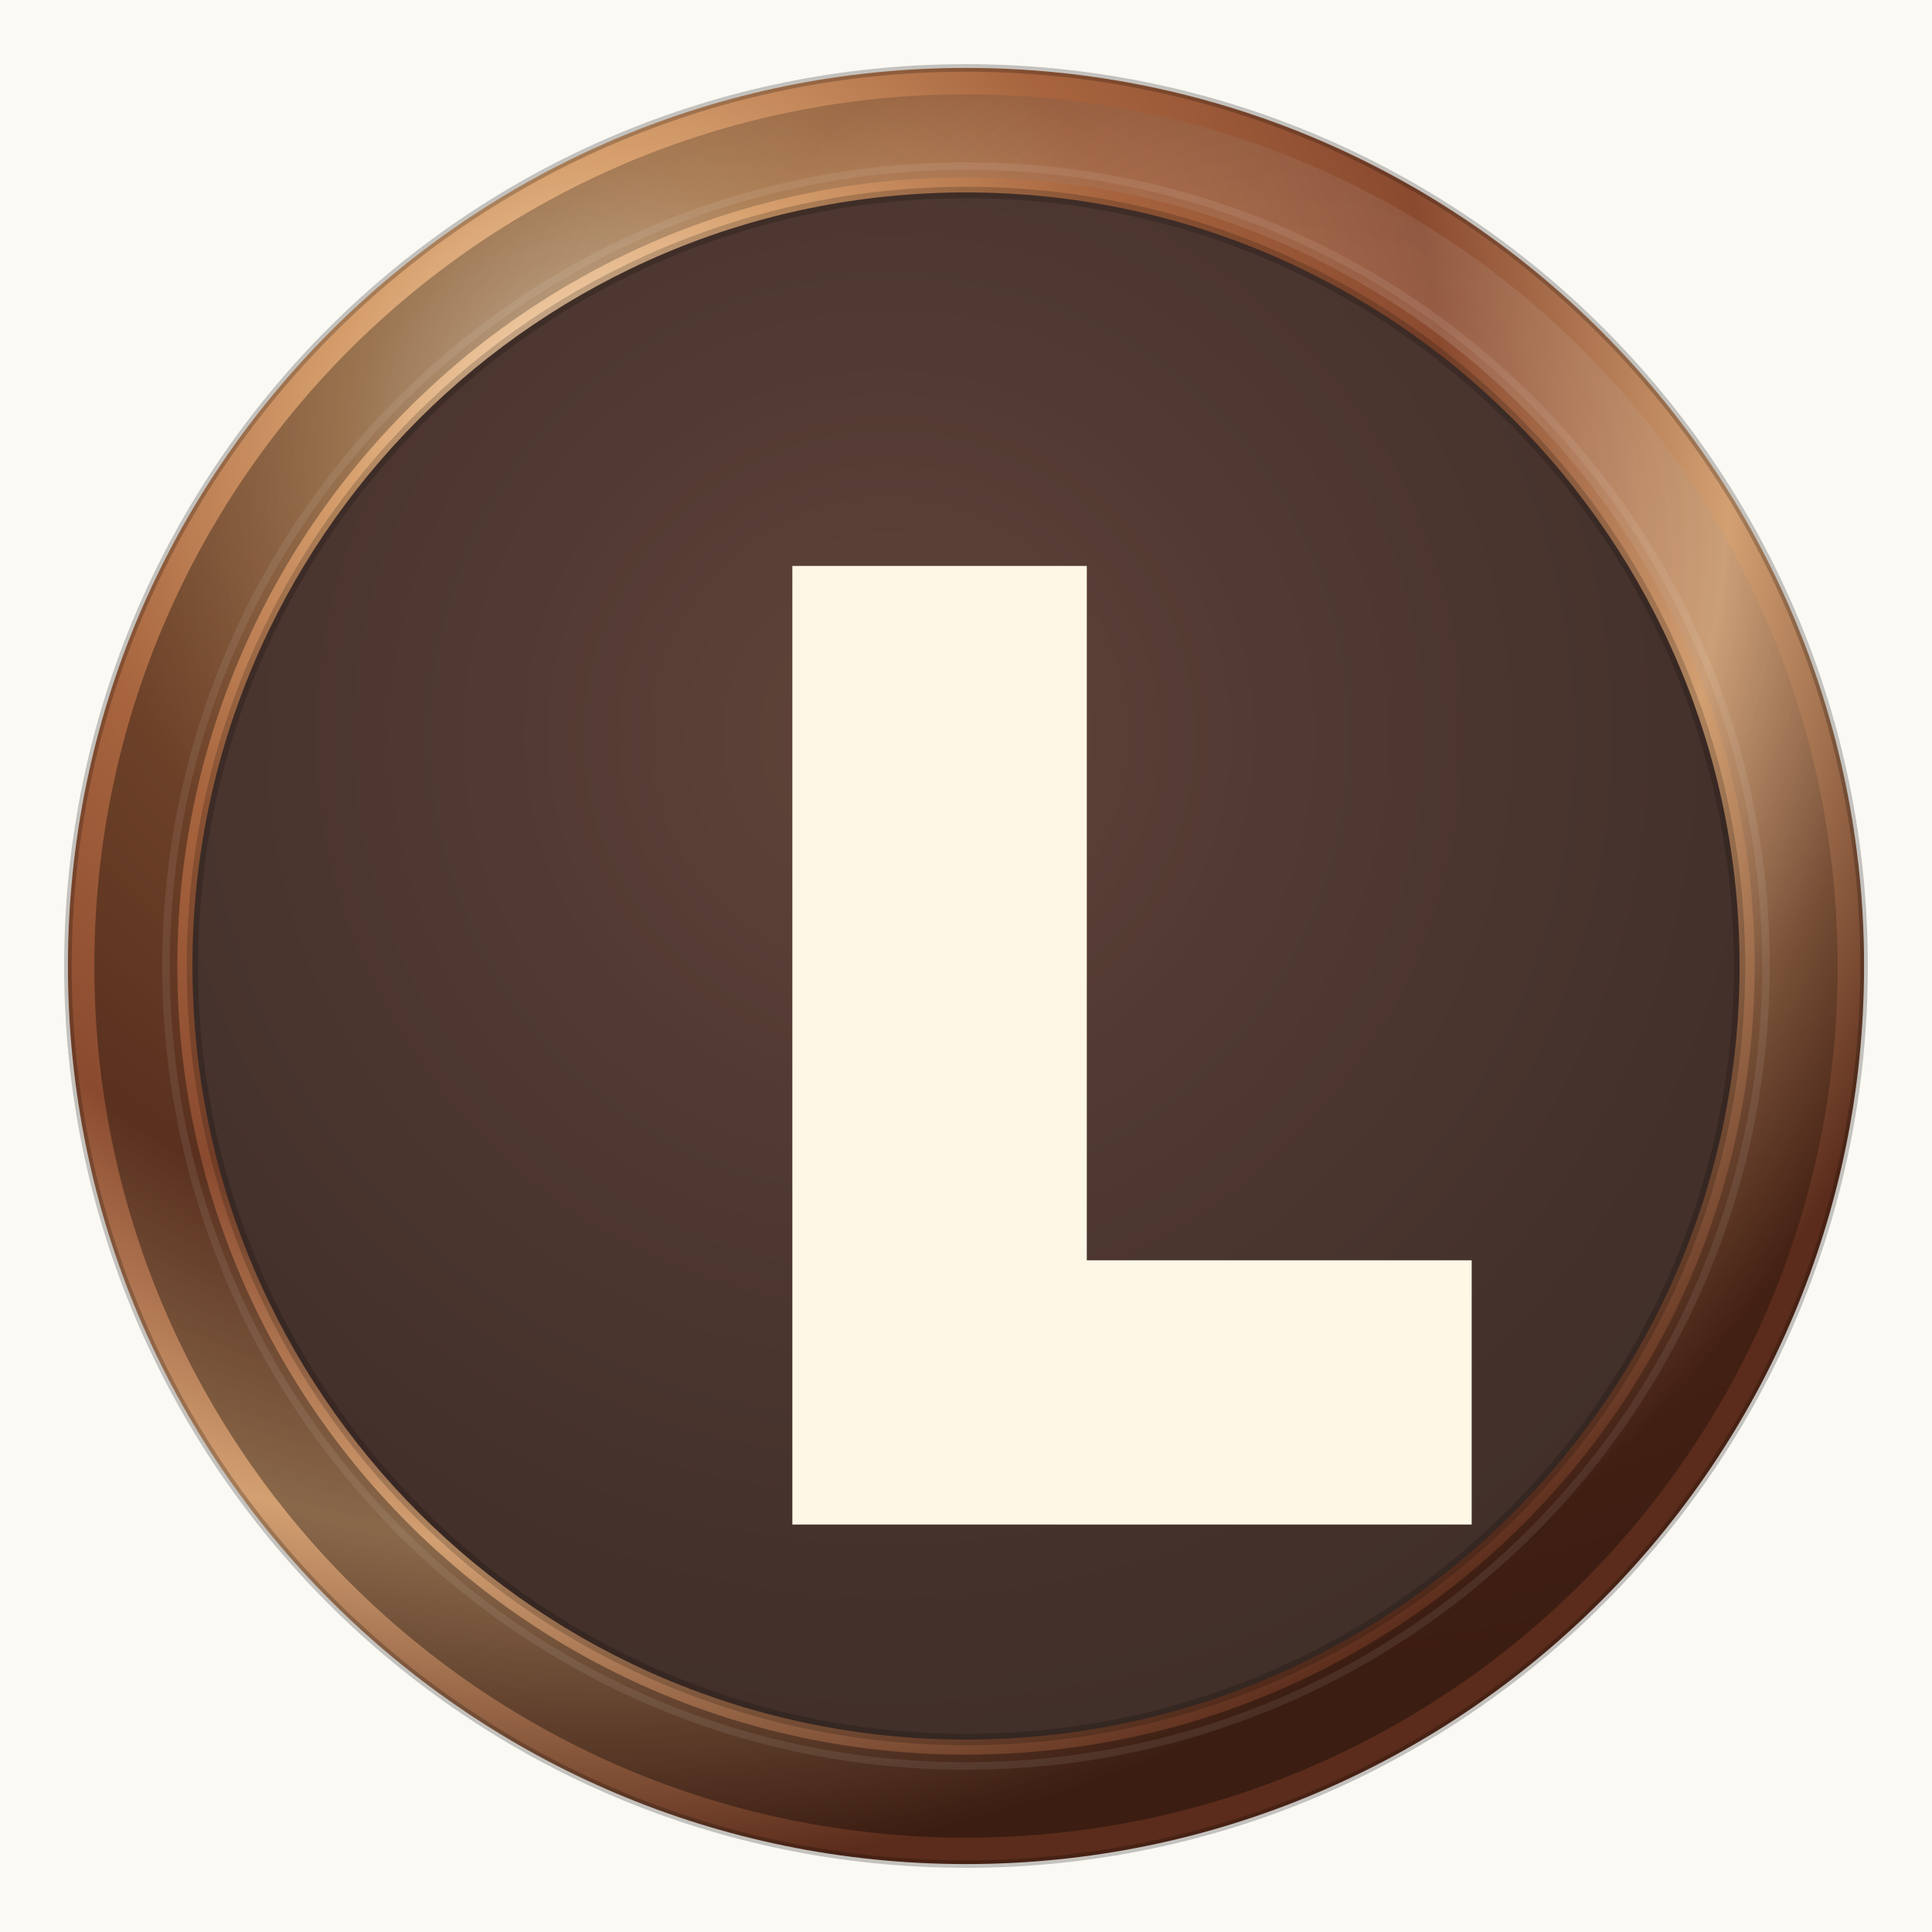
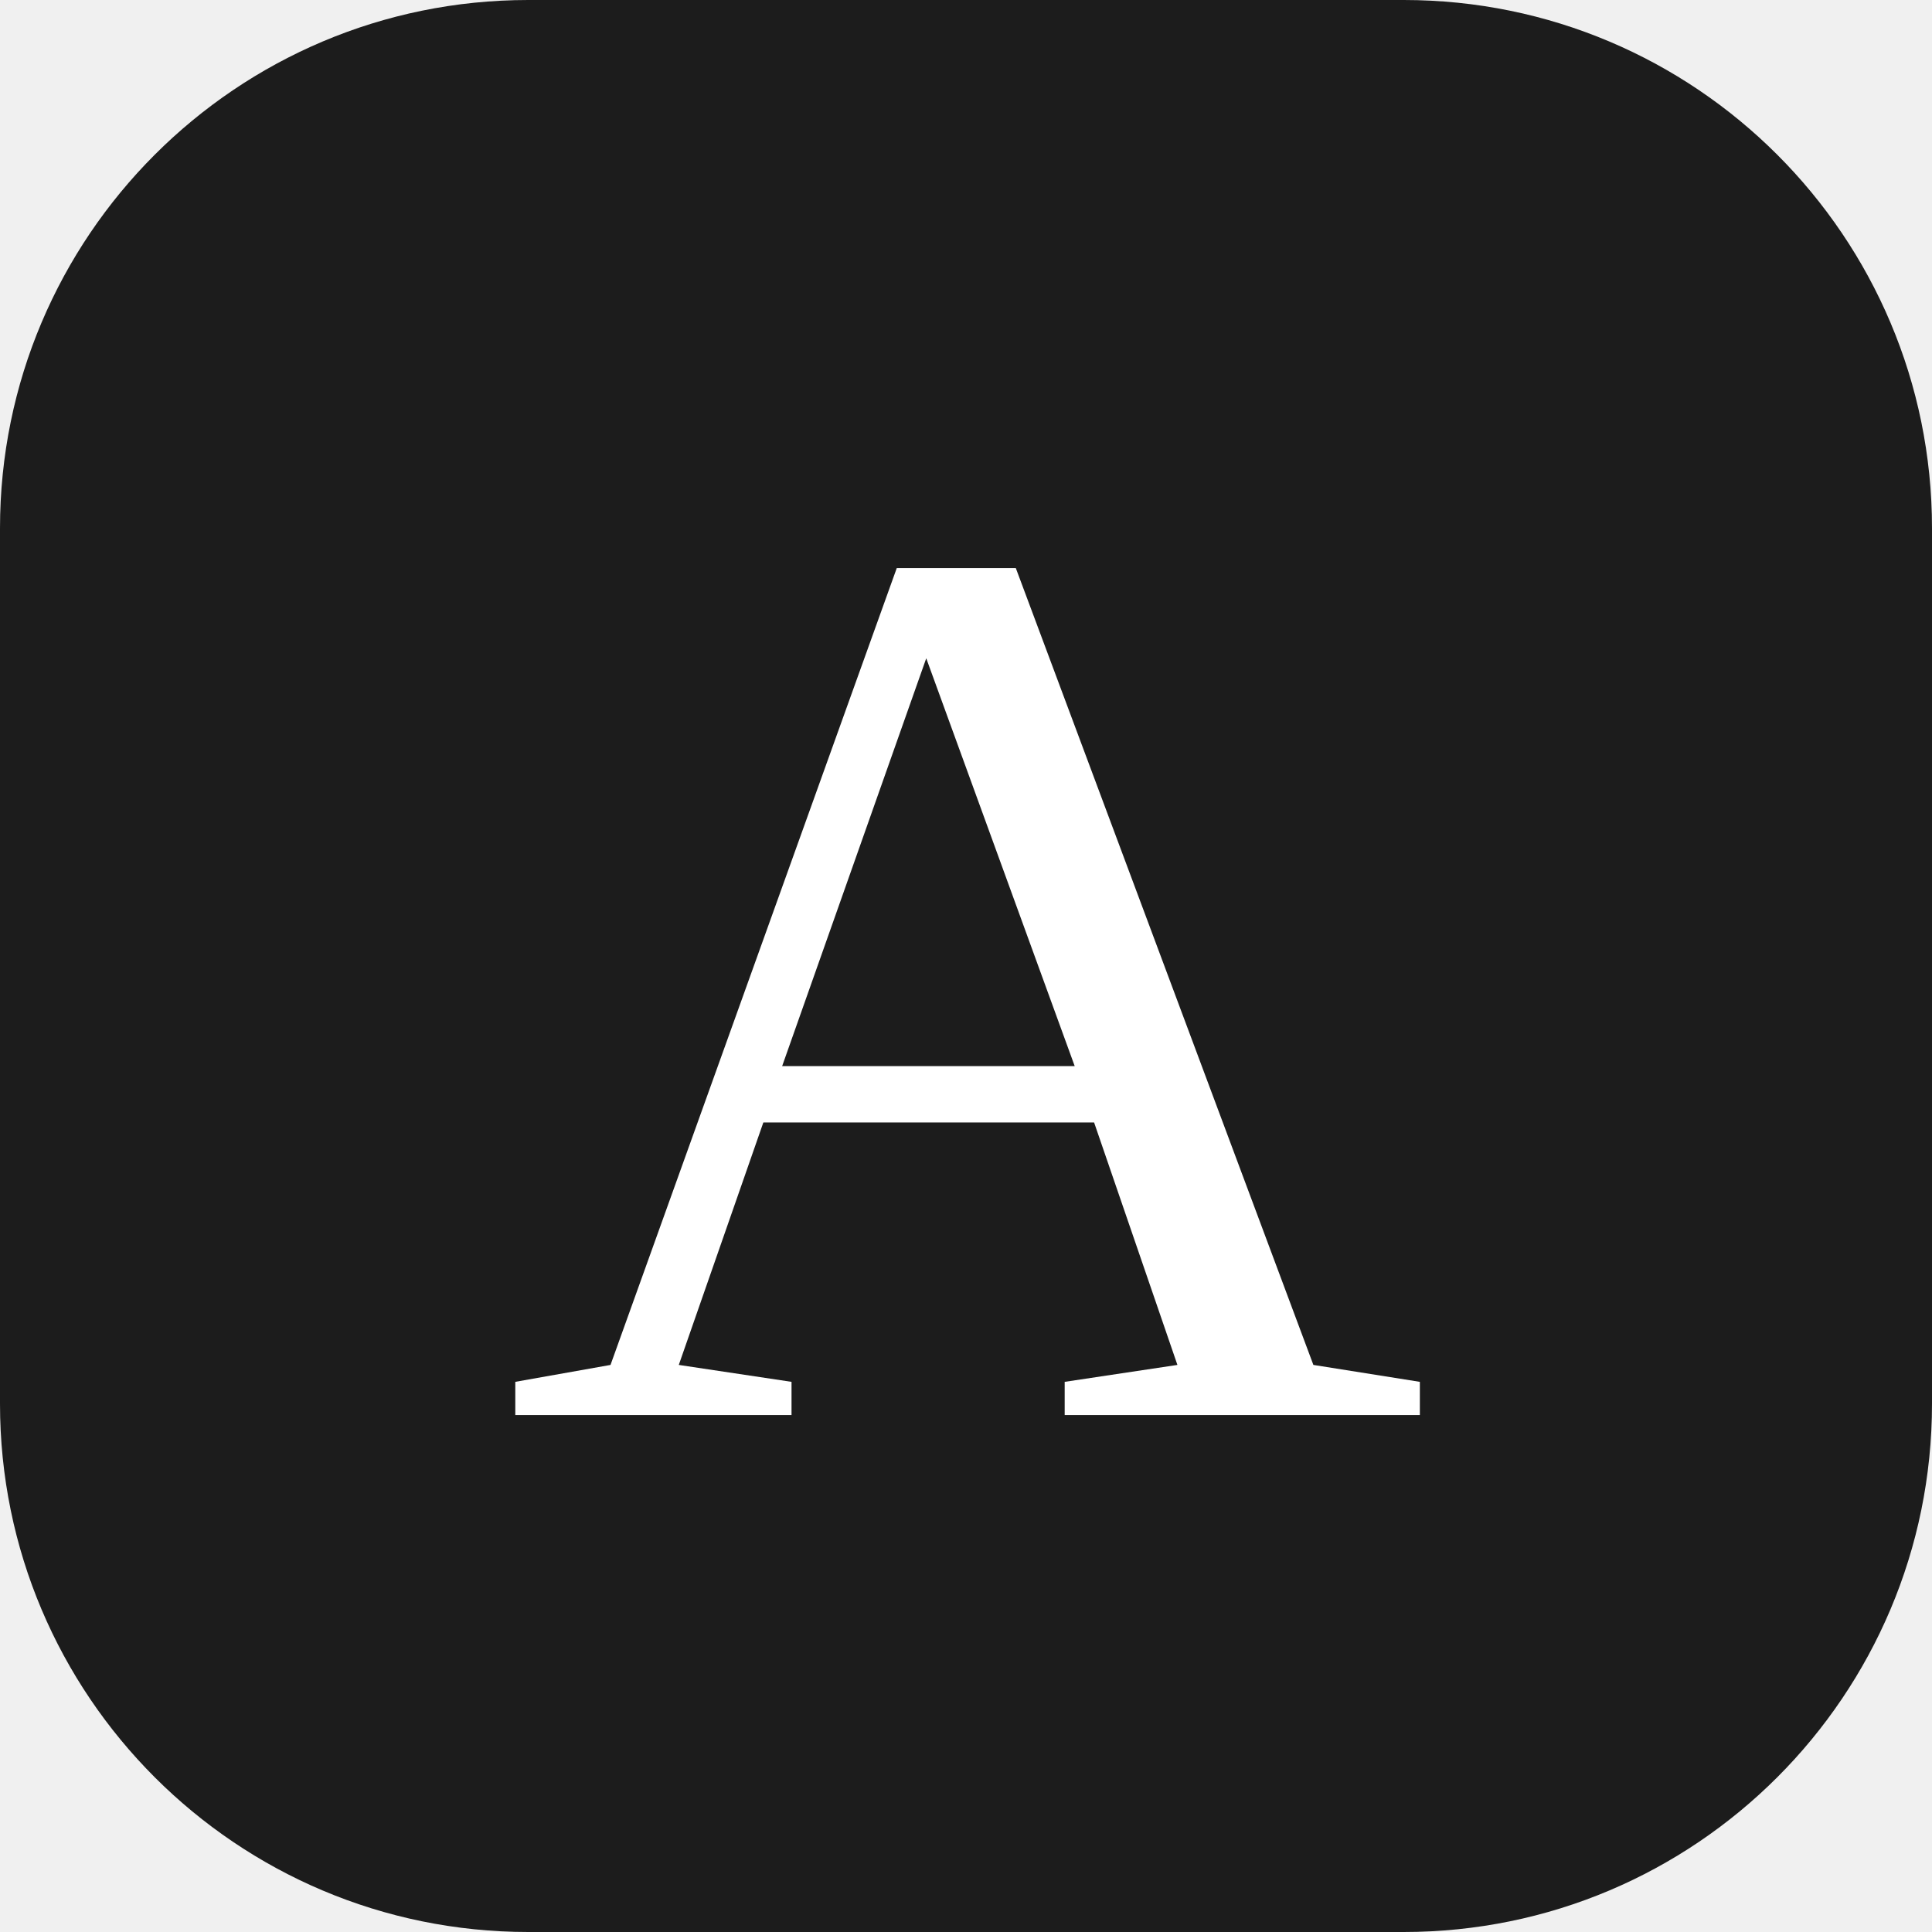
<svg xmlns="http://www.w3.org/2000/svg" width="512" height="512" viewBox="0 0 512 512" fill="none">
-   <defs>
-     <radialGradient id="bronze" cx="30%" cy="20%" r="80%">
-       <stop offset="0%" stop-color="#FFE7C7" />
-       <stop offset="18%" stop-color="#D7A06E" />
-       <stop offset="38%" stop-color="#A7643E" />
-       <stop offset="58%" stop-color="#8A4A2F" />
-       <stop offset="78%" stop-color="#D3A072" />
-       <stop offset="100%" stop-color="#5B2C1B" />
-     </radialGradient>
-     <radialGradient id="bronzeEdge" cx="70%" cy="25%" r="70%">
-       <stop offset="0%" stop-color="rgba(255,255,255,0.65)" />
-       <stop offset="25%" stop-color="rgba(255,255,255,0.10)" />
-       <stop offset="55%" stop-color="rgba(0,0,0,0.18)" />
-       <stop offset="100%" stop-color="rgba(0,0,0,0.35)" />
-     </radialGradient>
-     <radialGradient id="wood" cx="45%" cy="35%" r="75%">
-       <stop offset="0%" stop-color="#513126" />
-       <stop offset="45%" stop-color="#3B231B" />
-       <stop offset="100%" stop-color="#2A1712" />
-     </radialGradient>
-     <linearGradient id="woodSheen" x1="120" y1="120" x2="392" y2="392">
-       <stop offset="0%" stop-color="rgba(255,255,255,0.10)" />
-       <stop offset="35%" stop-color="rgba(255,255,255,0.00)" />
-       <stop offset="70%" stop-color="rgba(0,0,0,0.10)" />
-       <stop offset="100%" stop-color="rgba(0,0,0,0.18)" />
-     </linearGradient>
-     <linearGradient id="metal" x1="170" y1="150" x2="360" y2="380">
-       <stop offset="0%" stop-color="#FFF2D6" />
-       <stop offset="22%" stop-color="#E6C08C" />
-       <stop offset="55%" stop-color="#C3834E" />
-       <stop offset="100%" stop-color="#7A3F25" />
-     </linearGradient>
-     <linearGradient id="metalHi" x1="160" y1="150" x2="330" y2="330">
-       <stop offset="0%" stop-color="rgba(255,255,255,0.70)" />
-       <stop offset="35%" stop-color="rgba(255,255,255,0.18)" />
-       <stop offset="100%" stop-color="rgba(255,255,255,0.00)" />
-     </linearGradient>
-   </defs>
-   <rect width="512" height="512" fill="#FBF9F4" />
-   <circle cx="256" cy="256" r="238" fill="url(#bronze)" />
-   <circle cx="256" cy="256" r="238" fill="none" stroke="rgba(0,0,0,0.22)" stroke-width="2" />
-   <circle cx="256" cy="256" r="220" fill="none" stroke="url(#bronzeEdge)" stroke-width="22" />
-   <circle cx="256" cy="256" r="205" fill="url(#wood)" />
-   <circle cx="256" cy="256" r="205" fill="url(#woodSheen)" opacity="0.9" />
-   <circle cx="256" cy="256" r="205" fill="none" stroke="rgba(0,0,0,0.18)" stroke-width="3" />
-   <circle cx="256" cy="256" r="212" fill="none" stroke="rgba(255,255,255,0.08)" stroke-width="2" />
-   <path d="M210 150H288V334H390V404H210V150Z" fill="url(#metal)" />
-   <path d="M210 150H288V334H390V404H210V150Z" fill="url(#metalHi)" opacity="0.55" />
+   <rect width="512" height="512" rx="140" fill="#1C1C1C" />
+   <text x="256" y="375" font-family="Didot, 'Playfair Display', 'Times New Roman', serif" font-size="340" fill="white" text-anchor="middle" font-weight="400">A</text>
</svg>
